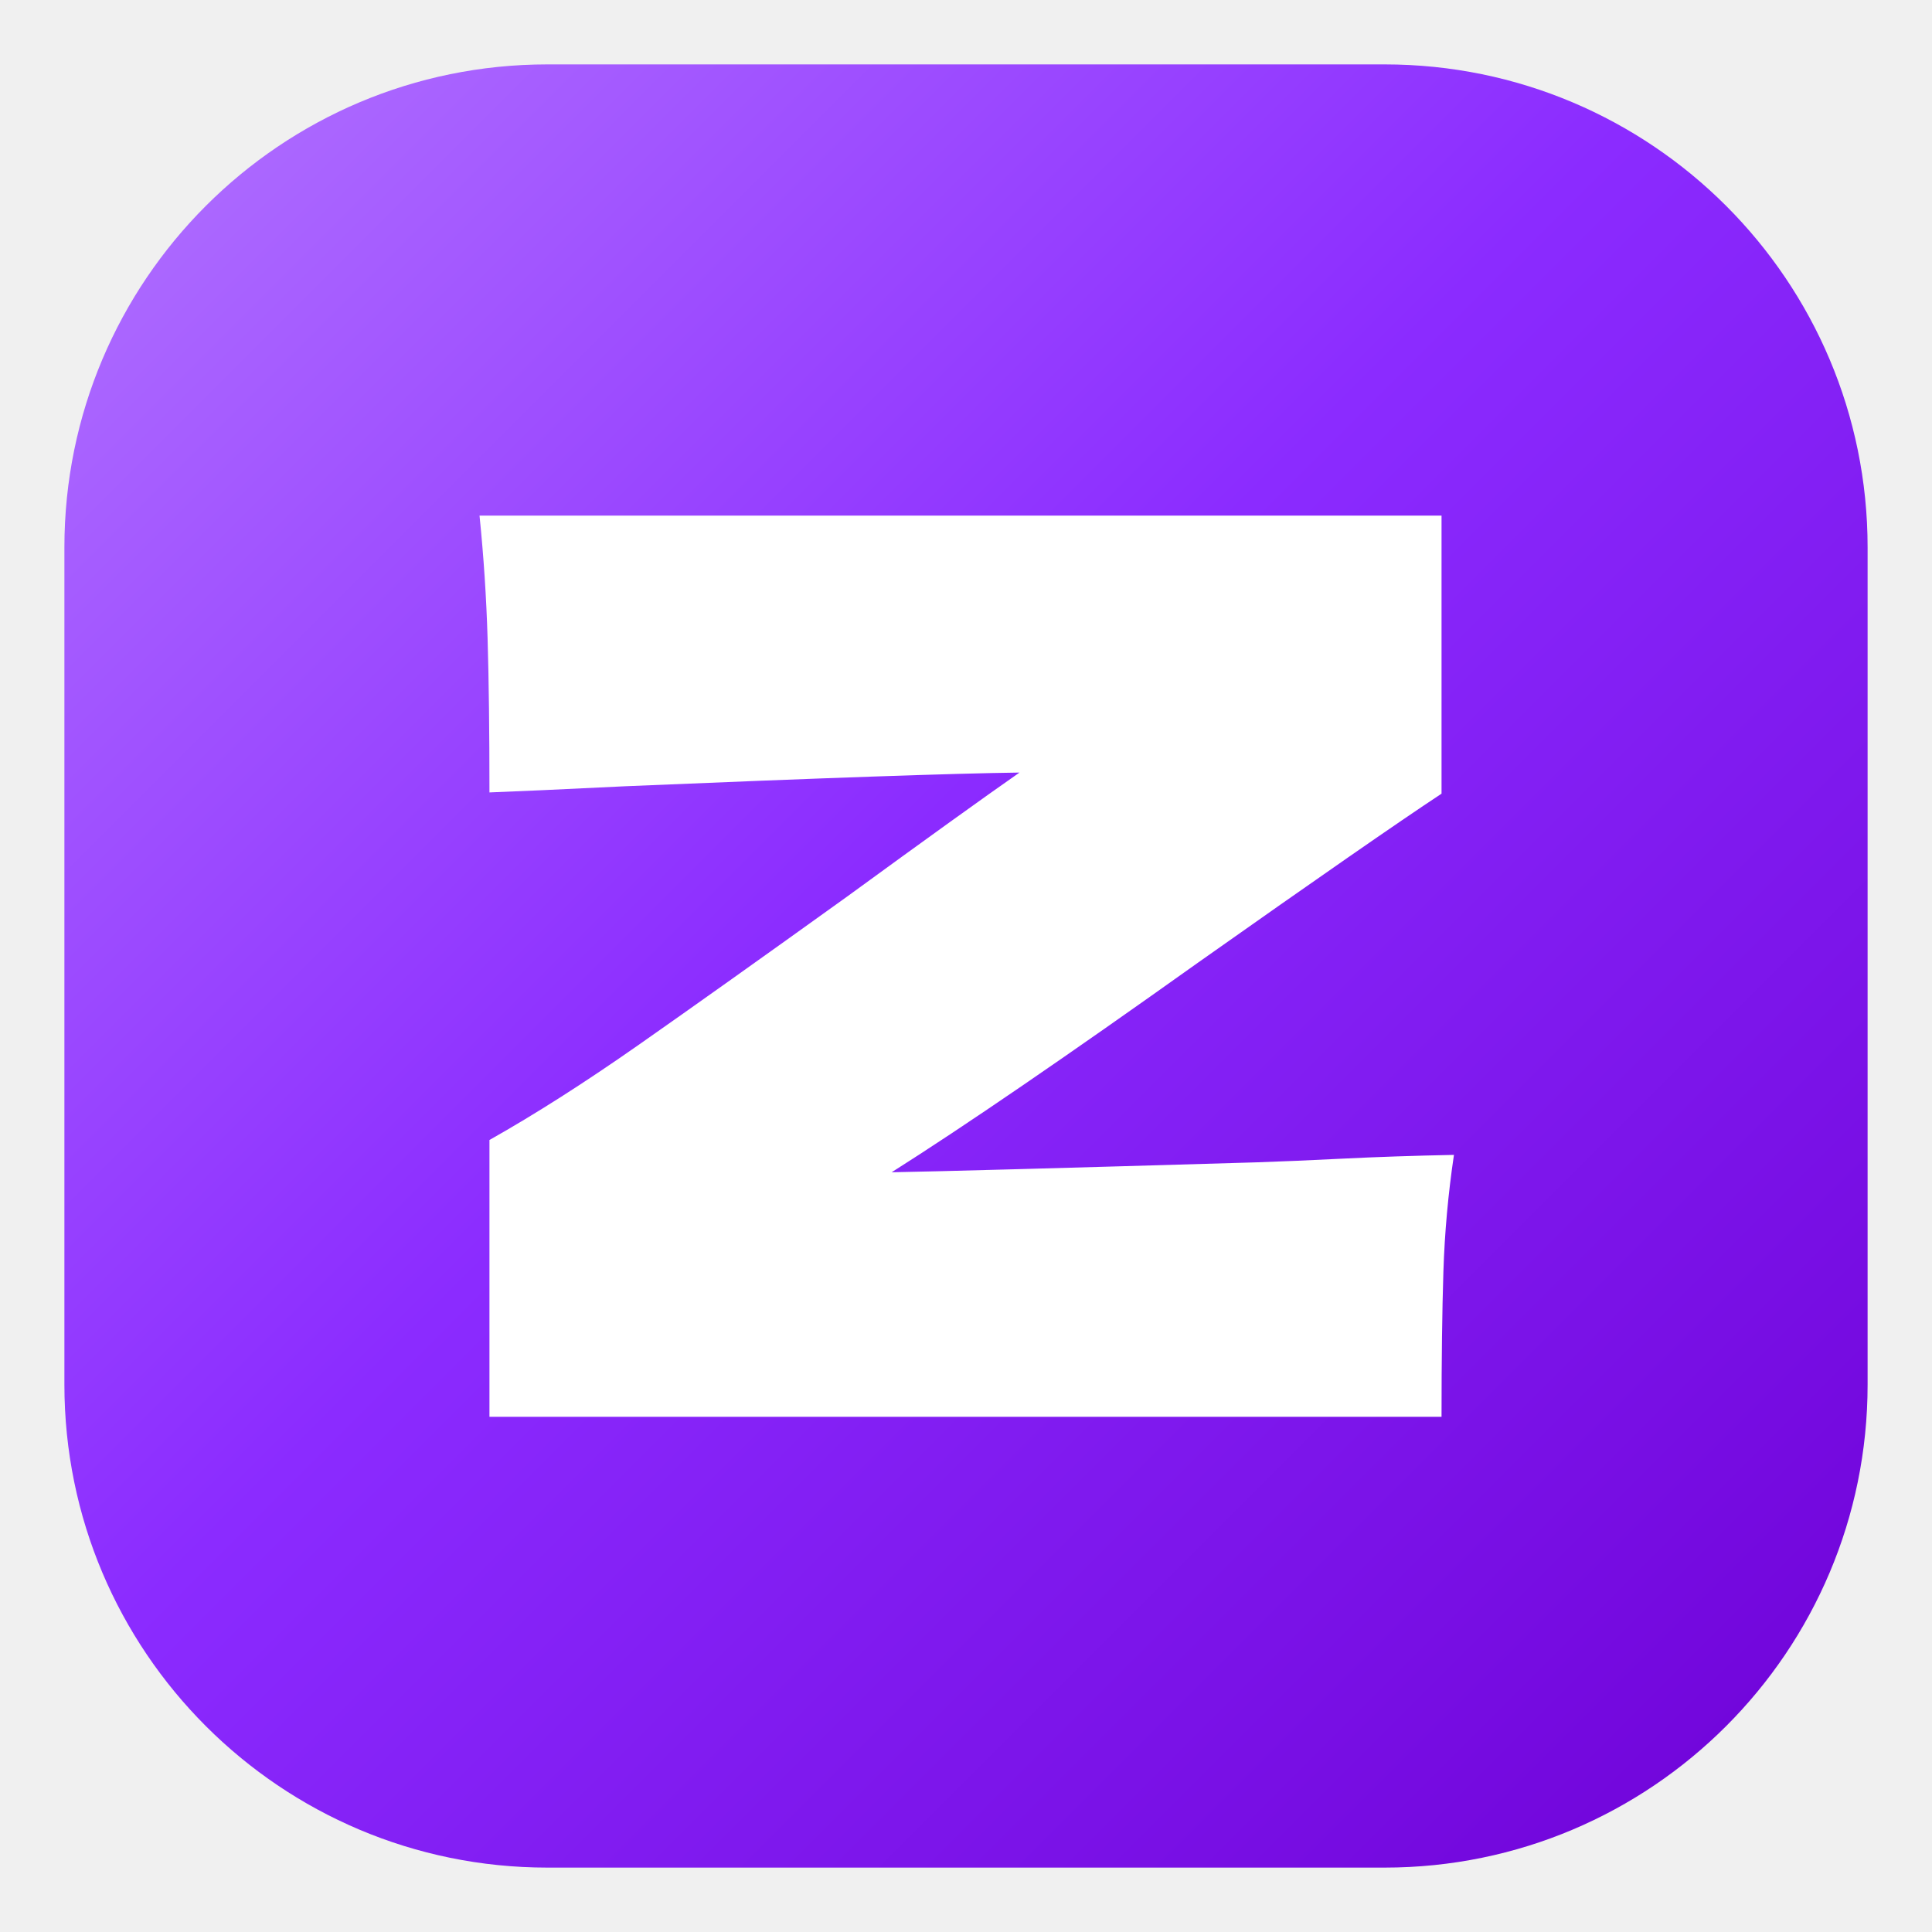
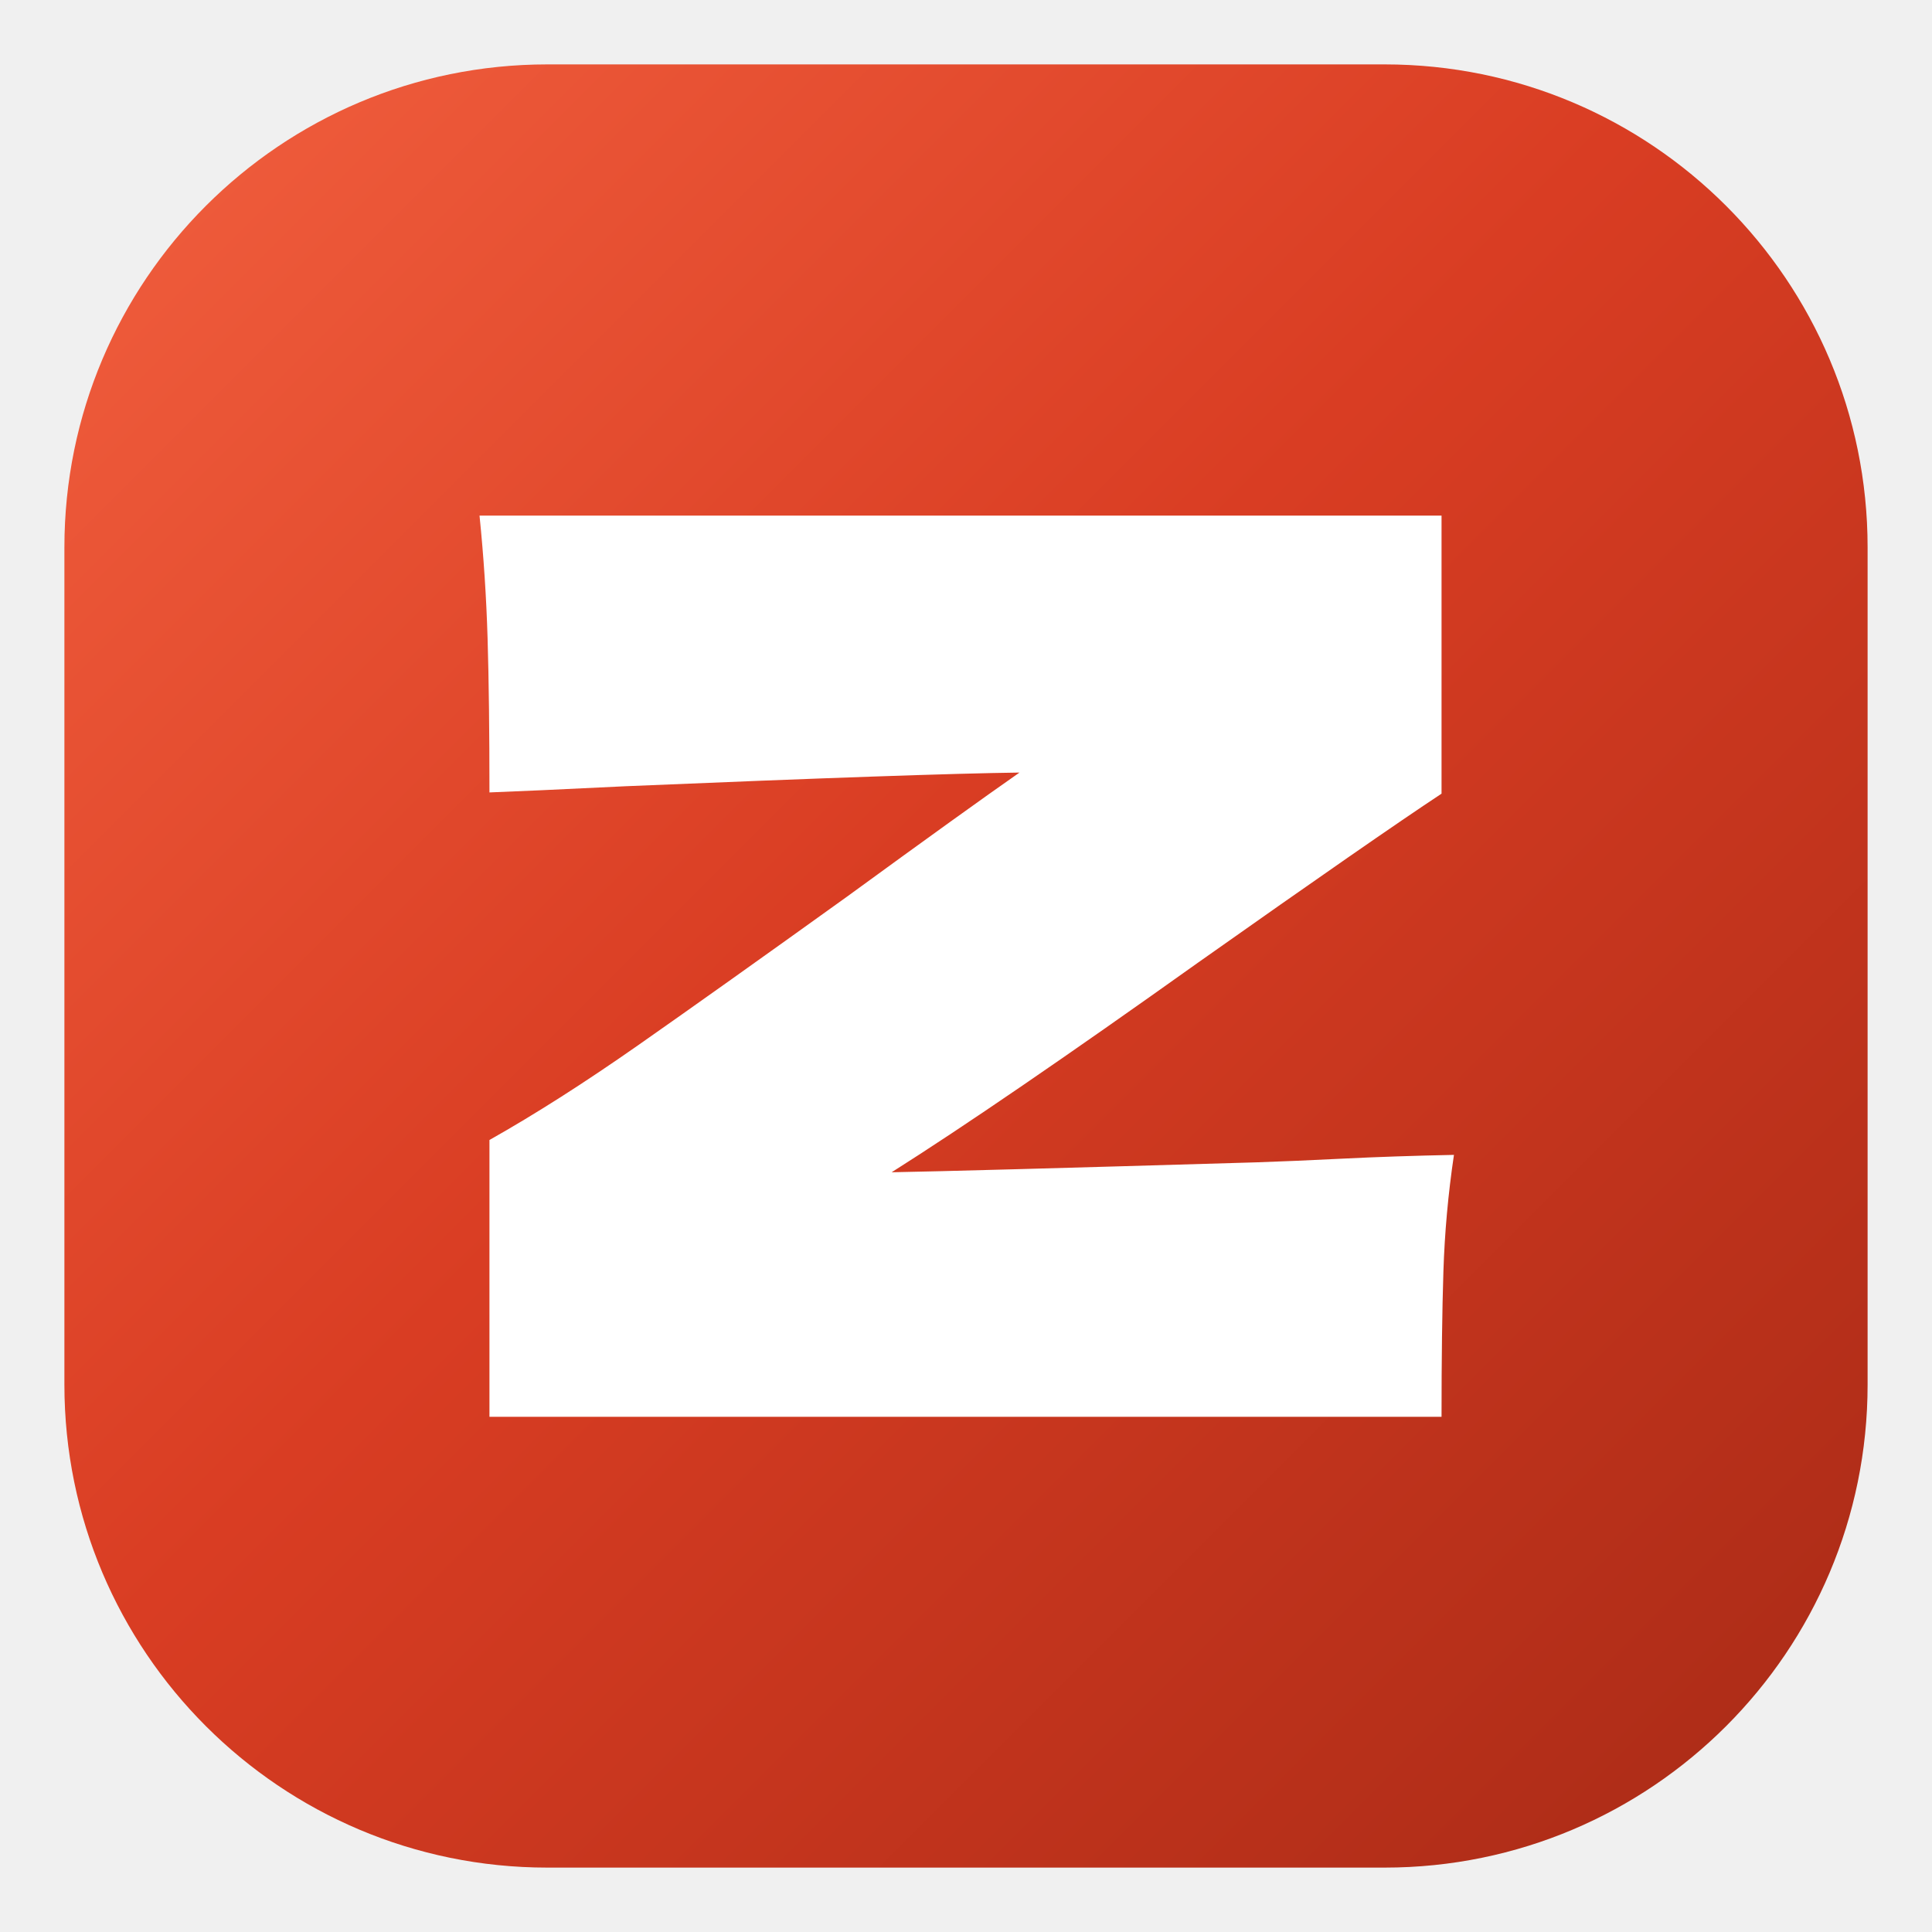
<svg xmlns="http://www.w3.org/2000/svg" viewBox="0 0 120 120">
  <defs>
    <linearGradient id="g" x1="0" y1="0" x2="1" y2="1">
-       <stop offset="0" stop-color="#B274FF" />
-       <stop offset=".45" stop-color="#8B2BFF" />
-       <stop offset="1" stop-color="#6E00D6" />
+       <stop offset="0" stop-color="#F2603F" />
+       <stop offset=".45" stop-color="#D93D23" />
+       <stop offset="1" stop-color="#A82A16" />
    </linearGradient>
  </defs>
  <rect x="4" y="4" width="112" height="112" rx="30" fill="url(#g)" />
  <path transform="translate(26.7 88) scale(.0771 -.0771)" d="M666 205Q696 206 736.0 208.0Q776 210 825 211Q818 164 816.5 117.0Q815 70 815 0H48V223Q103 254 168.0 299.5Q233 345 336 419Q432 489 475 519Q396 518 158 508Q76 504 48 503Q48 577 46.5 627.0Q45 677 40 726H815V502Q762 467 619 366Q459 252 372 197Q429 198 666 205Z" fill="#FFFFFF" />
</svg>
